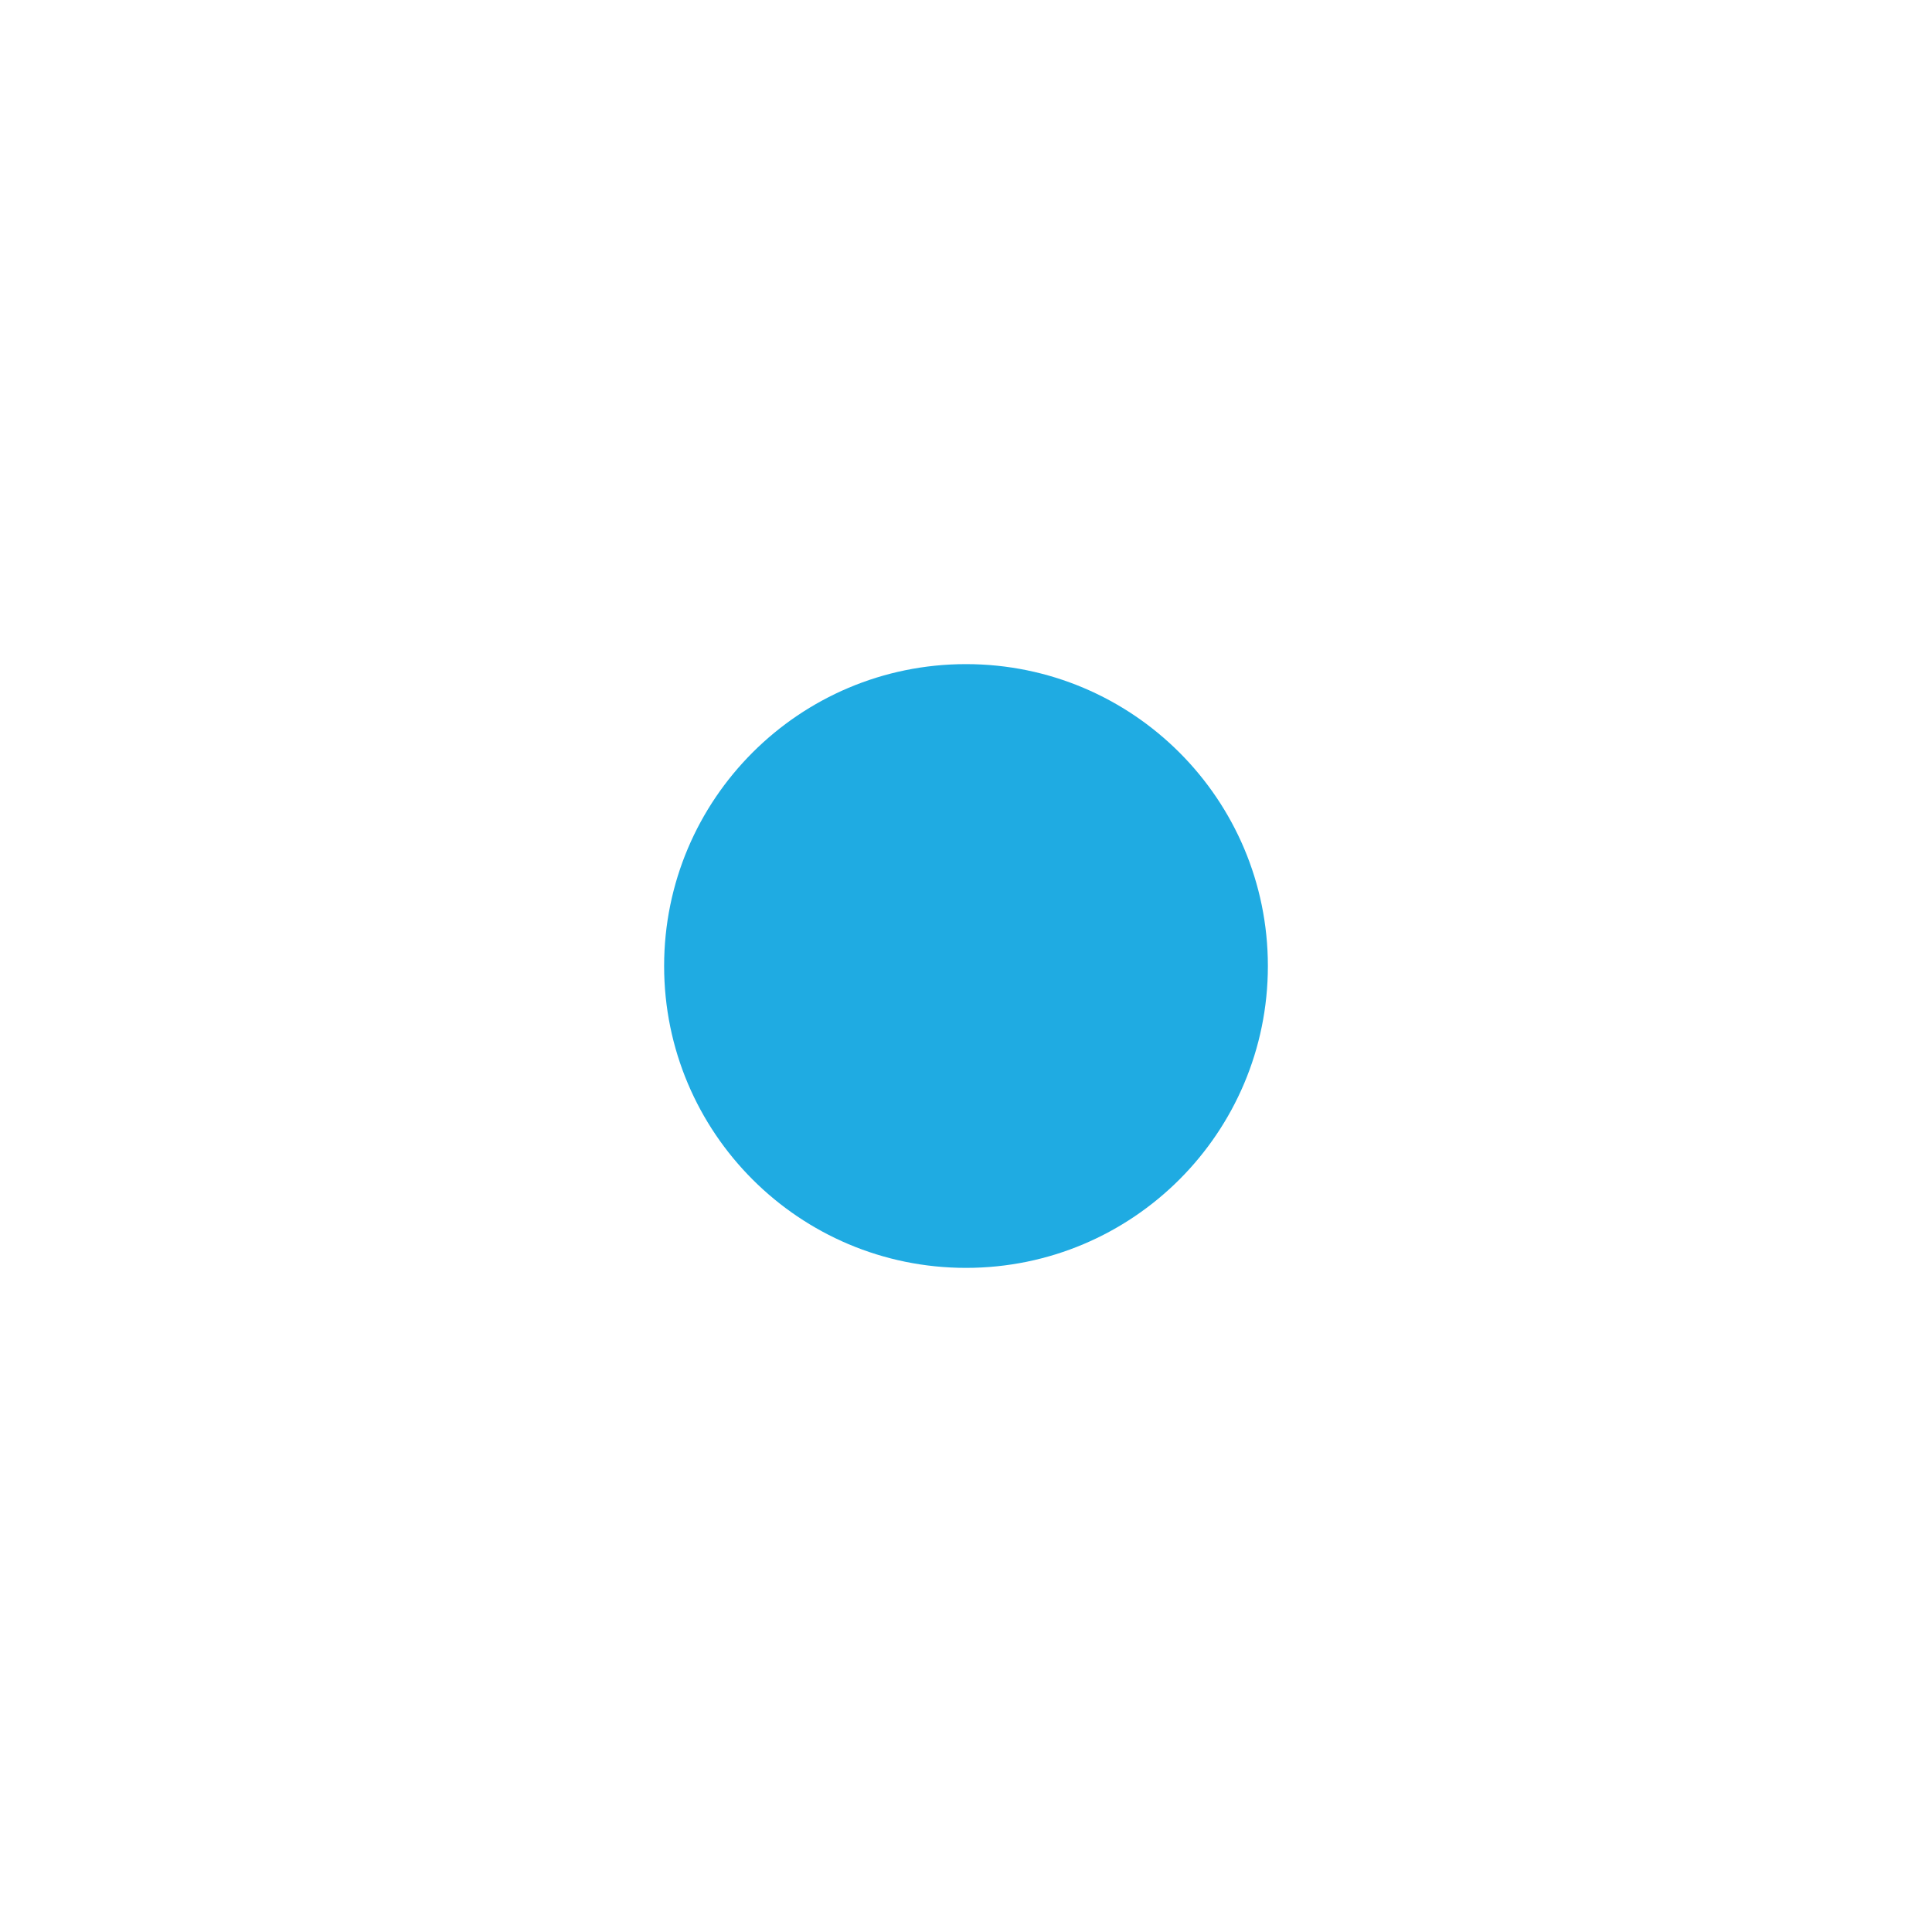
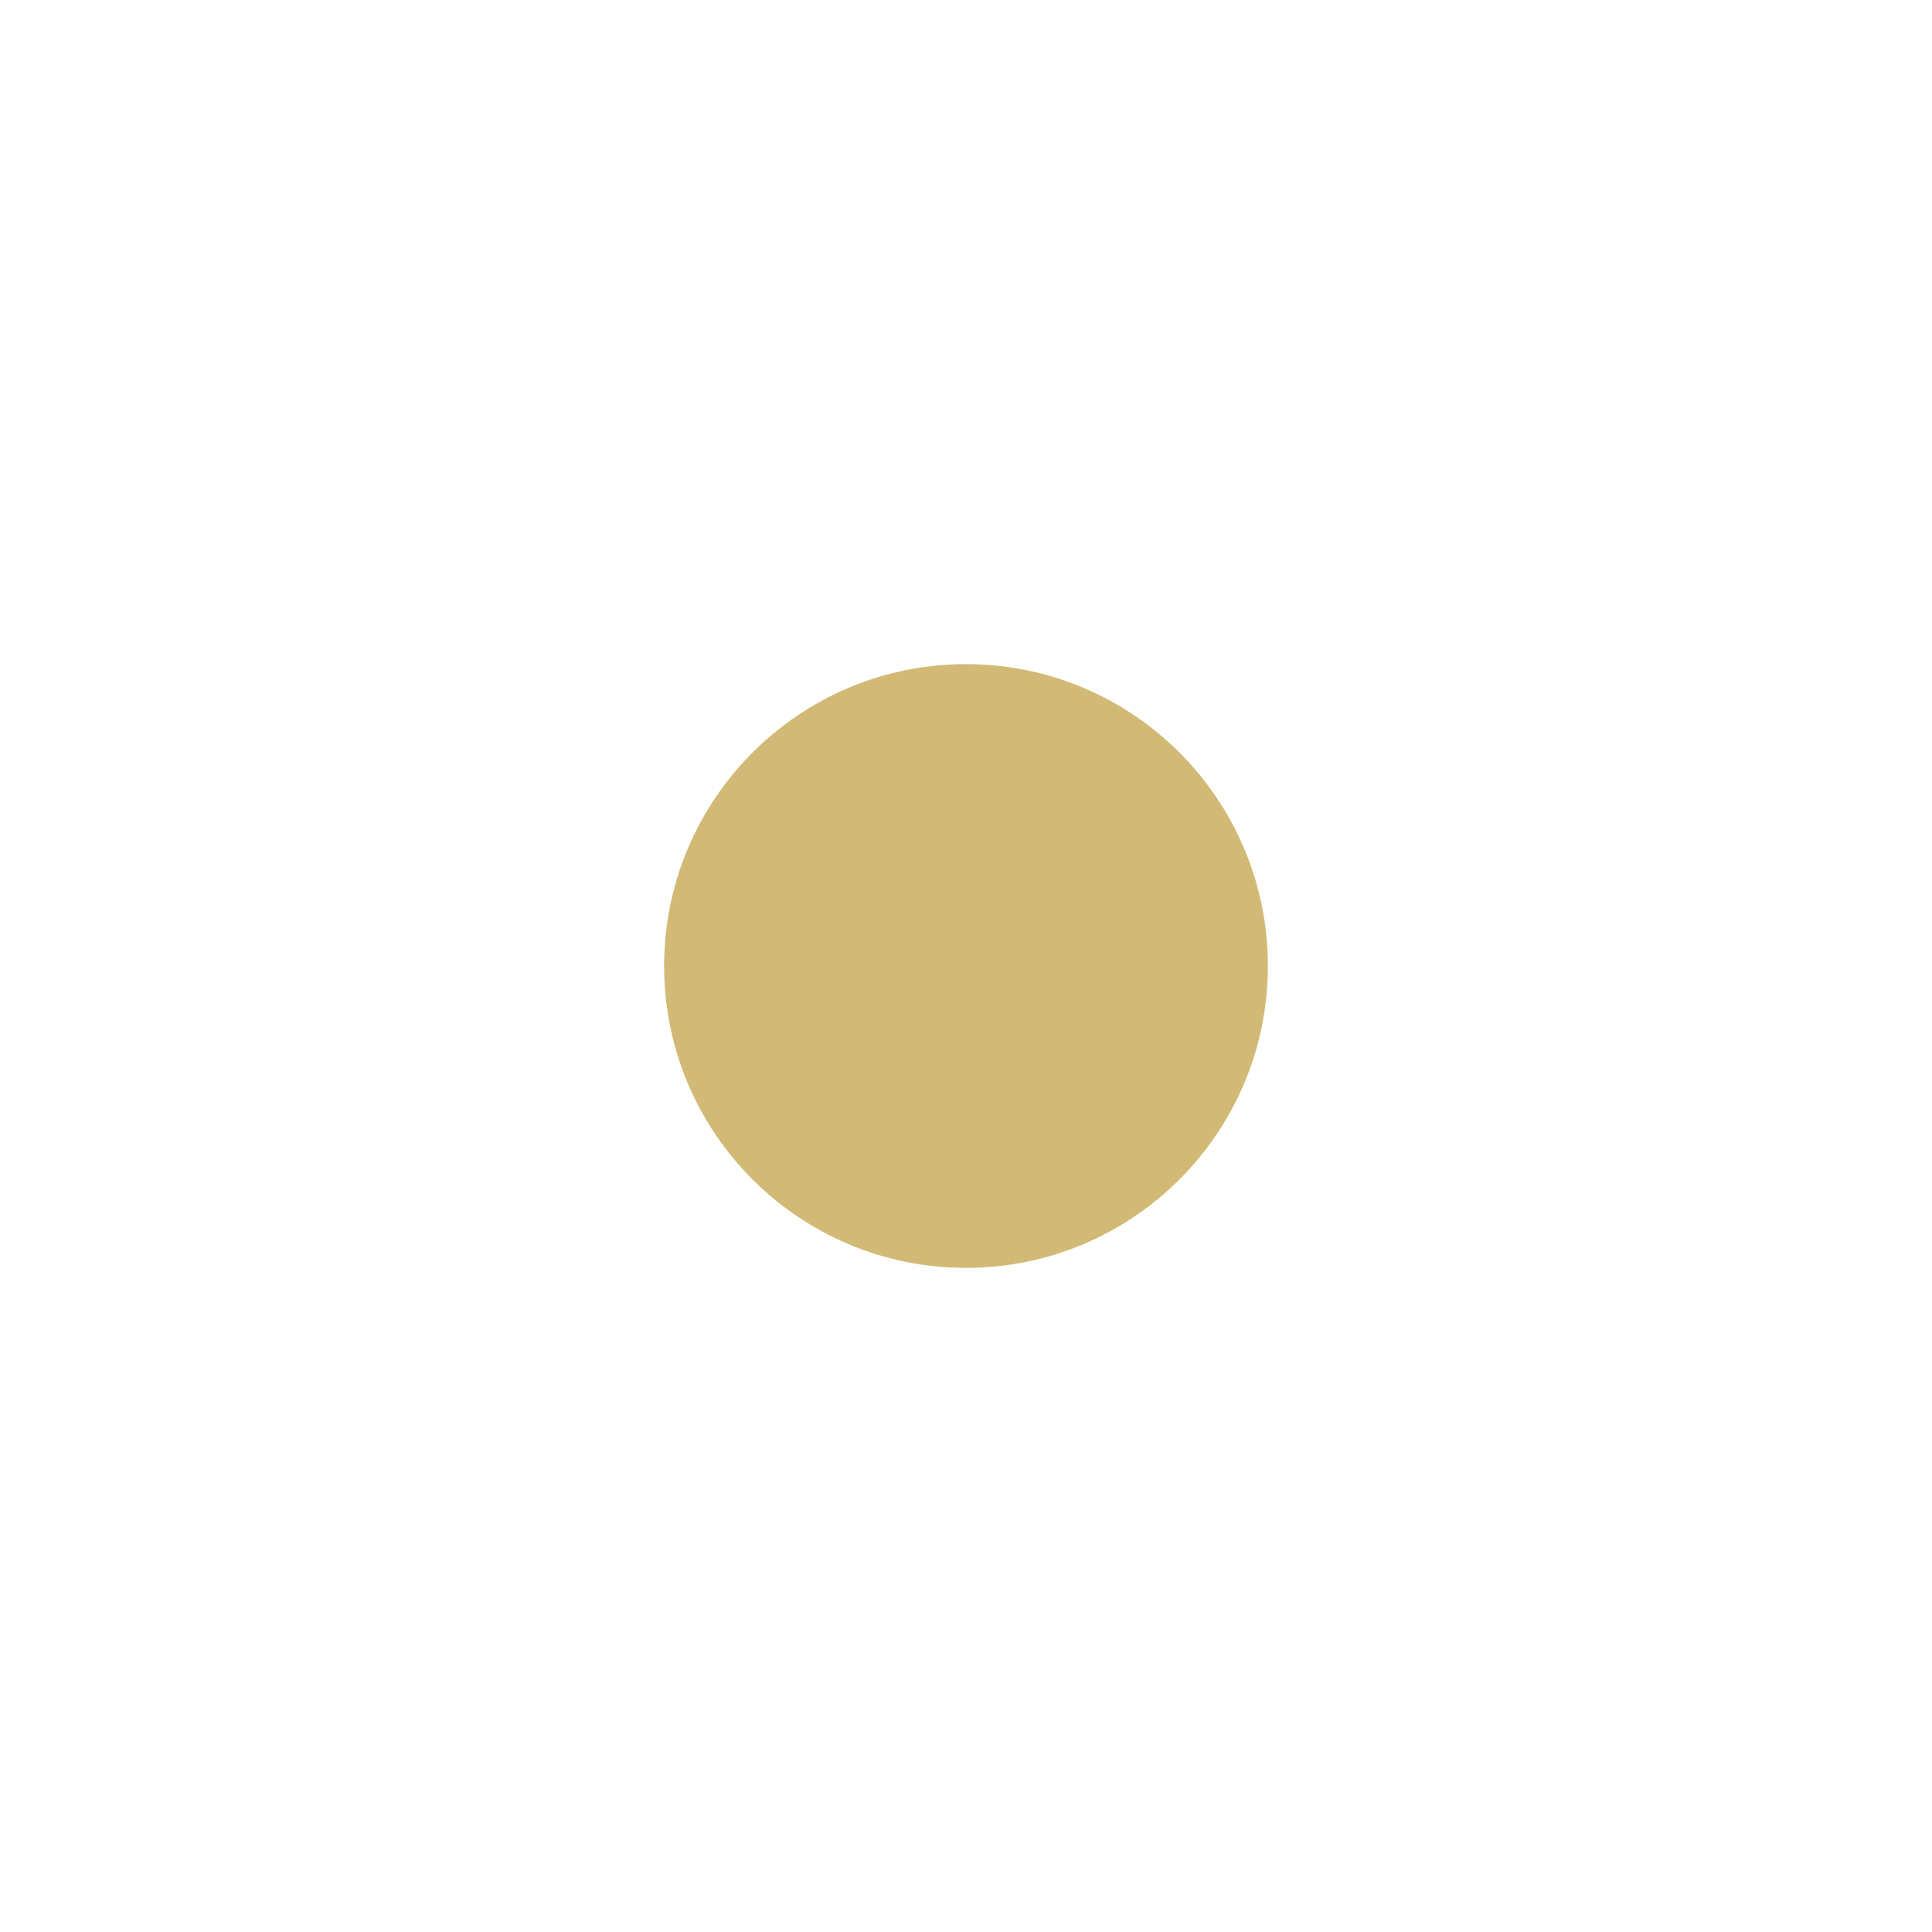
<svg xmlns="http://www.w3.org/2000/svg" version="1.1" id="Layer_1" x="0px" y="0px" viewBox="0 0 32 32" style="enable-background:new 0 0 32 32;" xml:space="preserve">
  <style type="text/css">
- 	.st0{fill-rule:evenodd;clip-rule:evenodd;fill:#1FABE2;}
+ 	.st0{fill-rule:evenodd;clip-rule:evenodd;fill:#D2BA76;}
</style>
  <g id="Ellipse_1_copy">
    <g>
      <g id="Ellipse_2">
        <g>
          <circle class="st0" cx="16" cy="16" r="5" />
        </g>
      </g>
    </g>
  </g>
</svg>
